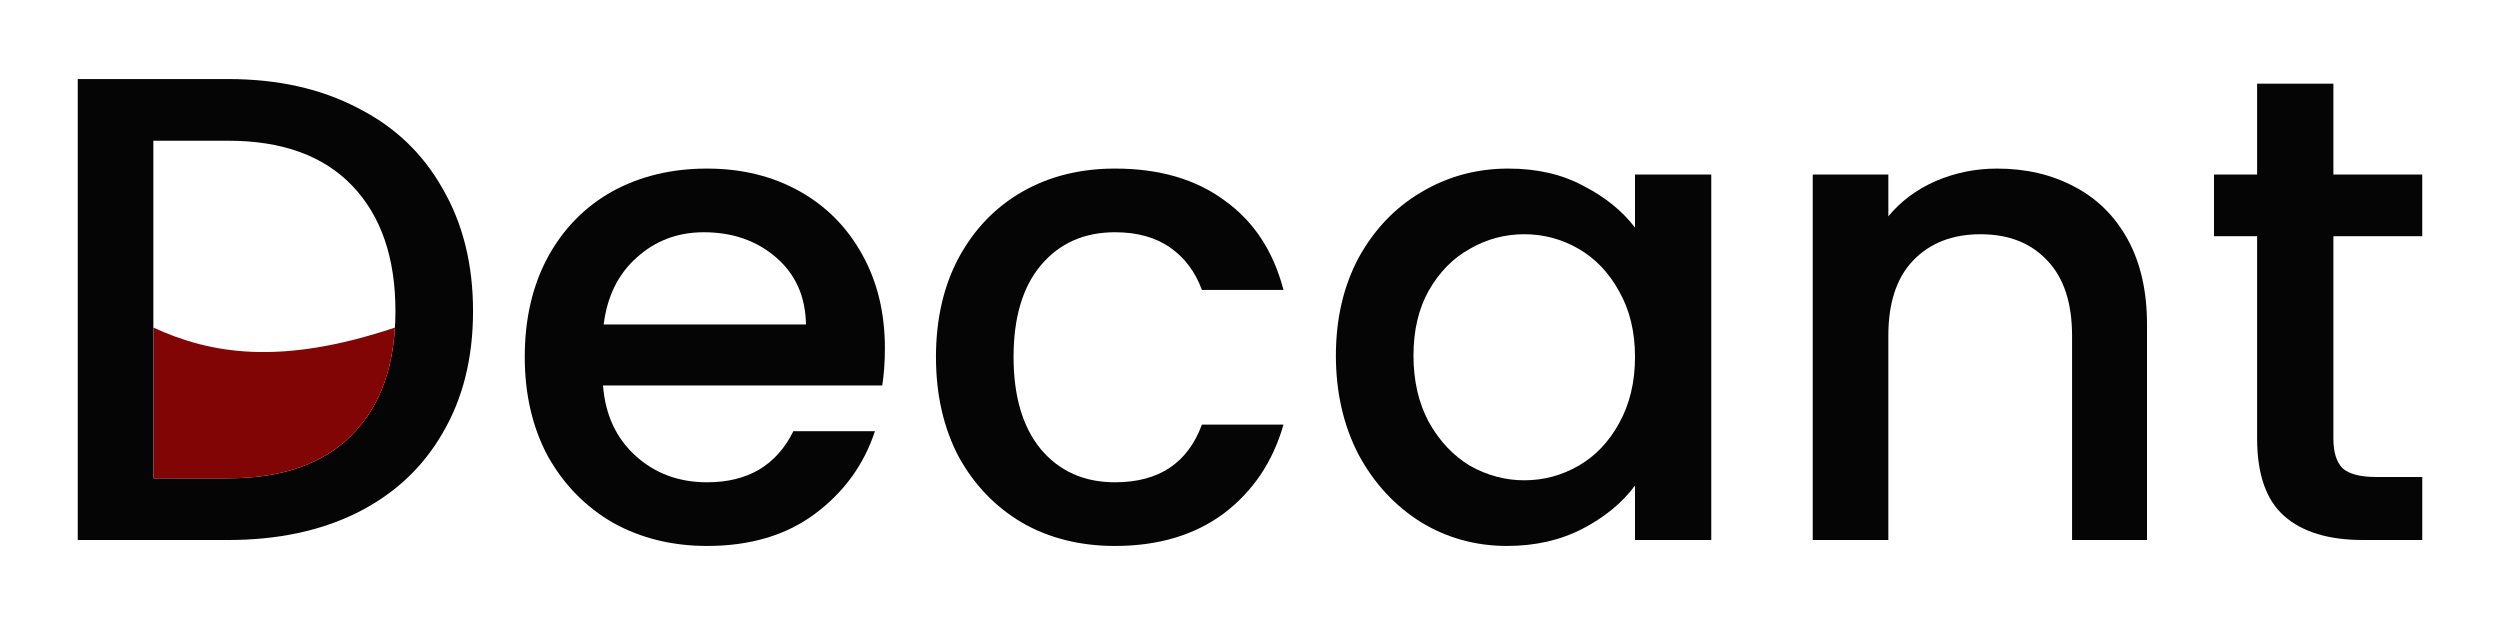
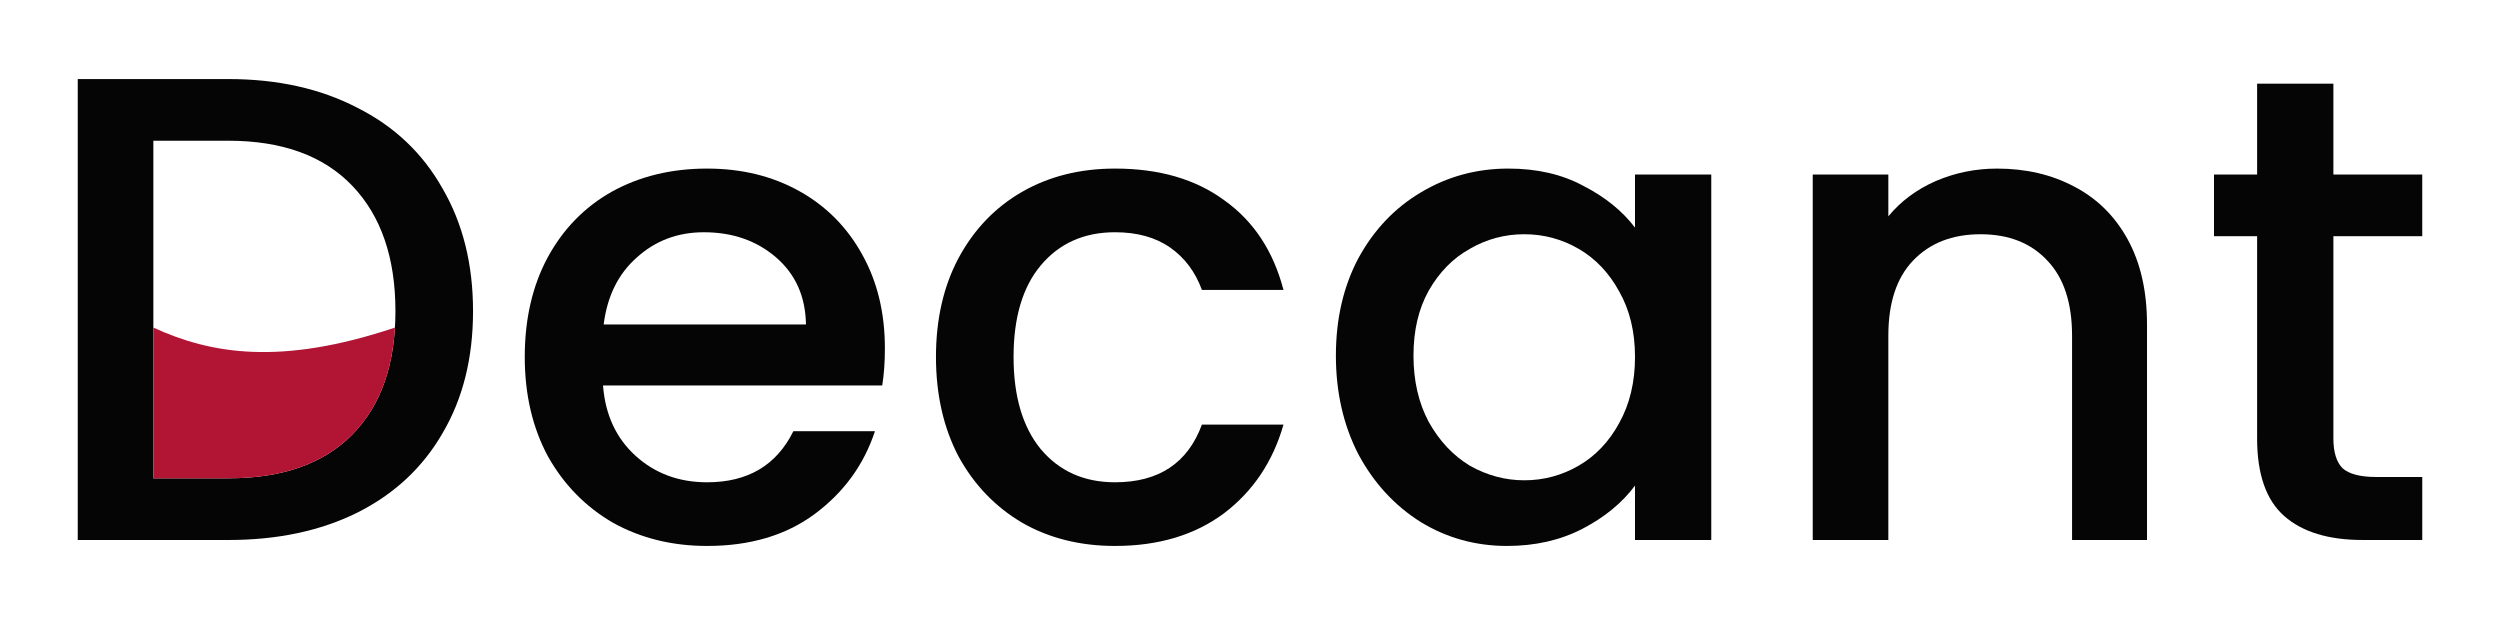
<svg xmlns="http://www.w3.org/2000/svg" width="68mm" height="17mm" viewBox="0 0 68 17" version="1.1" id="svg1">
  <defs id="defs1" />
  <g id="layer1" transform="translate(-95.77991,-118.2525)">
    <g id="g8" transform="matrix(0.2556816,0,0,0.2556816,73.40545,90.16755)">
      <path style="font-weight:500;font-size:70.556px;font-family:Poppins;-inkscape-font-specification:'Poppins Medium';letter-spacing:0.212px;direction:rtl;text-orientation:sideways;opacity:0.99;fill-opacity:0.986;stroke-width:0.265" d="m 335.74,134.974 v 21.519 q 0,2.187 0.988,3.175 1.058,0.917 3.528,0.917 h 4.939 v 6.703 h -6.35 q -5.433,0 -8.326,-2.54 -2.893,-2.54 -2.893,-8.255 v -21.519 h -4.586 v -6.562 h 4.586 v -9.666 h 8.114 v 9.666 h 9.454 v 6.562 z" id="path5" />
      <path style="font-weight:500;font-size:70.556px;font-family:Poppins;-inkscape-font-specification:'Poppins Medium';letter-spacing:0.212px;direction:rtl;text-orientation:sideways;opacity:0.99;fill-opacity:0.986;stroke-width:0.265" d="m 299.968,127.778 q 4.586,0 8.184,1.905 3.669,1.905 5.715,5.644 2.046,3.739 2.046,9.031 v 22.931 h -7.973 v -21.731 q 0,-5.221 -2.611,-7.973 -2.611,-2.822 -7.126,-2.822 -4.516,0 -7.197,2.822 -2.611,2.752 -2.611,7.973 v 21.731 h -8.043 v -38.876 h 8.043 v 4.445 q 1.976,-2.399 5.009,-3.739 3.104,-1.341 6.562,-1.341 z" id="path4" />
      <path style="font-weight:500;font-size:70.556px;font-family:Poppins;-inkscape-font-specification:'Poppins Medium';letter-spacing:0.212px;direction:rtl;text-orientation:sideways;opacity:0.99;fill-opacity:0.986;stroke-width:0.265" d="m 229.624,147.674 q 0,-5.856 2.399,-10.372 2.469,-4.516 6.632,-6.985 4.233,-2.54 9.313,-2.54 4.586,0 7.973,1.834 3.457,1.764 5.503,4.445 v -5.644 h 8.114 v 38.876 h -8.114 v -5.786 q -2.046,2.752 -5.574,4.586 -3.528,1.834 -8.043,1.834 -5.009,0 -9.172,-2.54 -4.163,-2.611 -6.632,-7.197 -2.399,-4.657 -2.399,-10.513 z m 31.821,0.141 q 0,-4.022 -1.693,-6.985 -1.623,-2.963 -4.304,-4.516 -2.681,-1.552 -5.786,-1.552 -3.104,0 -5.786,1.552 -2.681,1.482 -4.374,4.445 -1.623,2.893 -1.623,6.914 0,4.022 1.623,7.056 1.693,3.034 4.374,4.657 2.752,1.552 5.786,1.552 3.104,0 5.786,-1.552 2.681,-1.552 4.304,-4.516 1.693,-3.034 1.693,-7.056 z" id="path3" />
      <path style="font-weight:500;font-size:70.556px;font-family:Poppins;-inkscape-font-specification:'Poppins Medium';letter-spacing:0.212px;direction:rtl;text-orientation:sideways;opacity:0.99;fill-opacity:0.986;stroke-width:0.265" d="m 187.079,147.815 q 0,-5.997 2.399,-10.513 2.469,-4.586 6.773,-7.056 4.304,-2.469 9.878,-2.469 7.056,0 11.642,3.387 4.657,3.316 6.279,9.525 h -8.678 q -1.058,-2.893 -3.387,-4.516 -2.328,-1.623 -5.856,-1.623 -4.939,0 -7.902,3.528 -2.893,3.457 -2.893,9.737 0,6.279 2.893,9.807 2.963,3.528 7.902,3.528 6.985,0 9.243,-6.138 h 8.678 q -1.693,5.927 -6.35,9.454 -4.657,3.457 -11.571,3.457 -5.574,0 -9.878,-2.469 -4.304,-2.54 -6.773,-7.056 -2.399,-4.586 -2.399,-10.583 z" id="path2" />
      <path style="font-weight:500;font-size:70.556px;font-family:Poppins;-inkscape-font-specification:'Poppins Medium';letter-spacing:0.212px;direction:rtl;text-orientation:sideways;opacity:0.99;fill-opacity:0.986;stroke-width:0.265" d="m 181.646,146.898 q 0,2.187 -0.282,3.951 h -29.704 q 0.353,4.657 3.457,7.479 3.104,2.822 7.62,2.822 6.491,0 9.172,-5.433 h 8.678 q -1.764,5.362 -6.421,8.819 -4.586,3.387 -11.43,3.387 -5.574,0 -10.019,-2.469 -4.374,-2.54 -6.914,-7.056 -2.469,-4.586 -2.469,-10.583 0,-5.997 2.399,-10.513 2.469,-4.586 6.844,-7.056 4.445,-2.469 10.16,-2.469 5.503,0 9.807,2.399 4.304,2.399 6.703,6.773 2.399,4.304 2.399,9.948 z m -8.396,-2.54 q -0.071,-4.445 -3.175,-7.126 -3.104,-2.681 -7.691,-2.681 -4.163,0 -7.126,2.681 -2.963,2.611 -3.528,7.126 z" id="path1" />
      <path style="font-weight:500;font-size:70.556px;font-family:Poppins;-inkscape-font-specification:'Poppins Medium';letter-spacing:0.212px;direction:rtl;text-orientation:sideways;opacity:0.99;fill-opacity:0.986;stroke-width:0.265" d="m 111.796,118.253 q 7.832,0 13.688,3.034 5.927,2.963 9.102,8.608 3.246,5.574 3.246,13.053 0,7.479 -3.246,12.982 -3.175,5.503 -9.102,8.467 -5.856,2.893 -13.688,2.893 H 95.78 v -49.036 z m 0,42.474 q 8.608,0 13.194,-4.657 4.586,-4.657 4.586,-13.123 0,-8.537 -4.586,-13.335 -4.586,-4.798 -13.194,-4.798 h -7.973 v 35.913 z" id="text1" />
-       <path id="path8" style="font-weight:500;font-size:70.556px;font-family:Poppins;-inkscape-font-specification:'Poppins Medium';letter-spacing:0.212px;direction:rtl;text-orientation:sideways;opacity:0.99;fill:#800000;fill-opacity:0.988;stroke-width:0.265" d="m 103.823,144.693 v 16.034 h 7.973 c 5.739,0 10.136,-1.552 13.194,-4.657 2.734,-2.777 4.246,-6.569 4.535,-11.378 -12.233,4.097 -19.626,2.785 -25.702,0 z" />
+       <path id="path8" style="font-weight:500;font-size:70.556px;font-family:Poppins;-inkscape-font-specification:'Poppins Medium';letter-spacing:0.212px;direction:rtl;text-orientation:sideways;opacity:0.99;fill:#b01030;fill-opacity:0.988;stroke-width:0.265" d="m 103.823,144.693 v 16.034 h 7.973 c 5.739,0 10.136,-1.552 13.194,-4.657 2.734,-2.777 4.246,-6.569 4.535,-11.378 -12.233,4.097 -19.626,2.785 -25.702,0 z" />
    </g>
  </g>
</svg>
